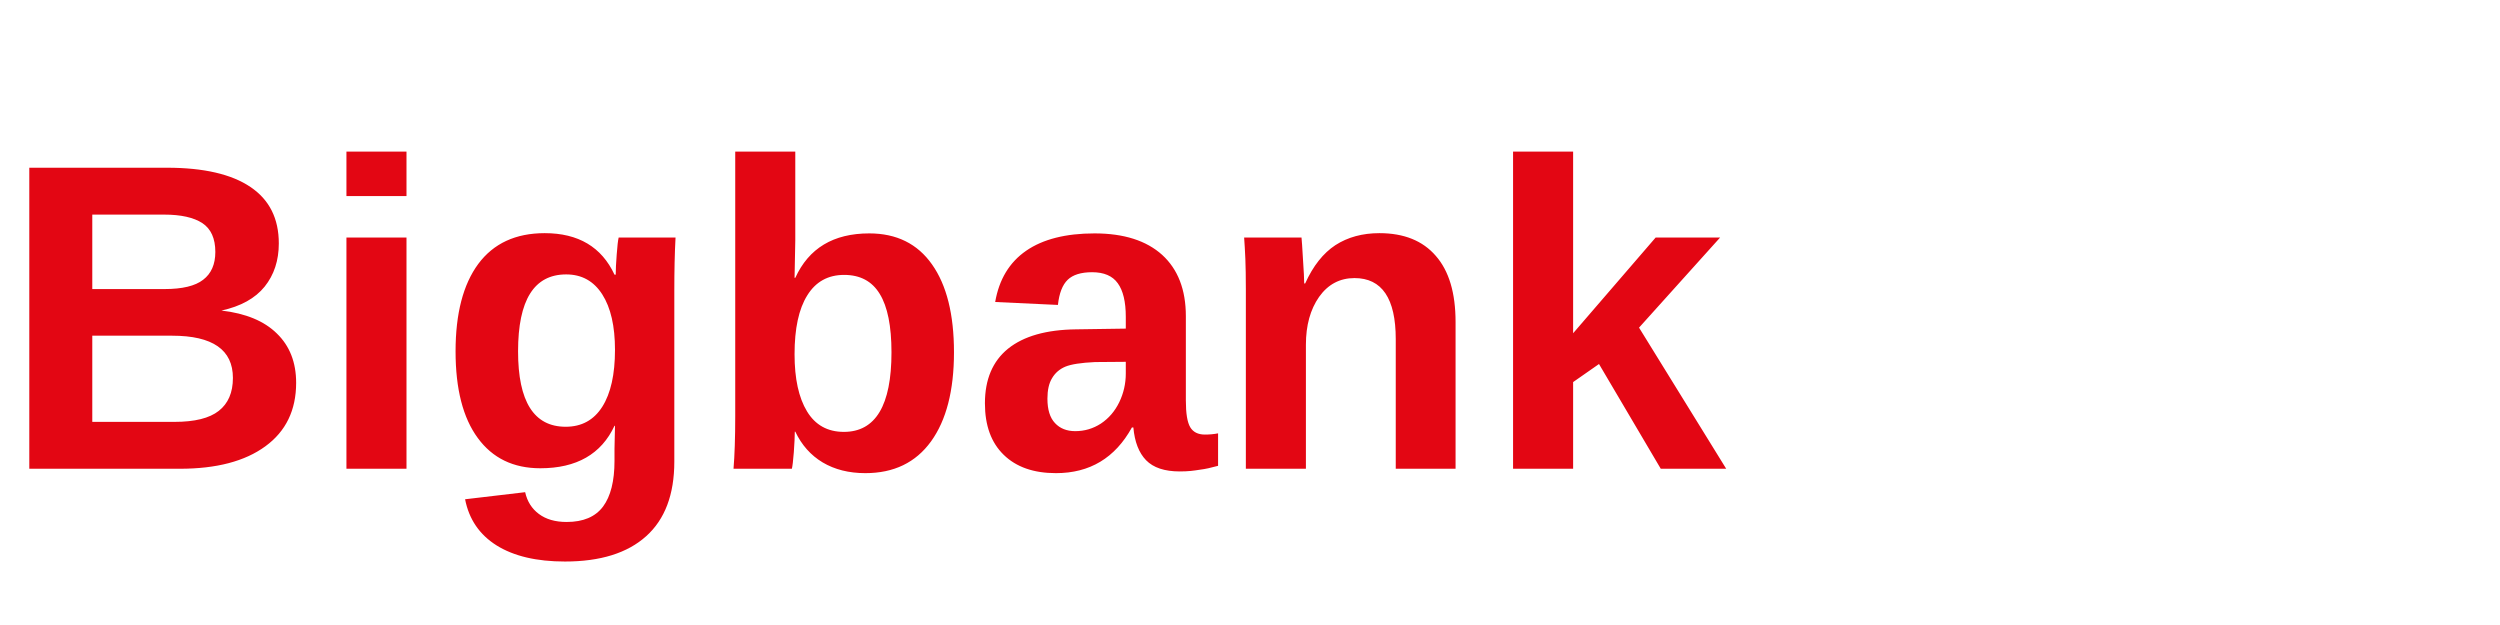
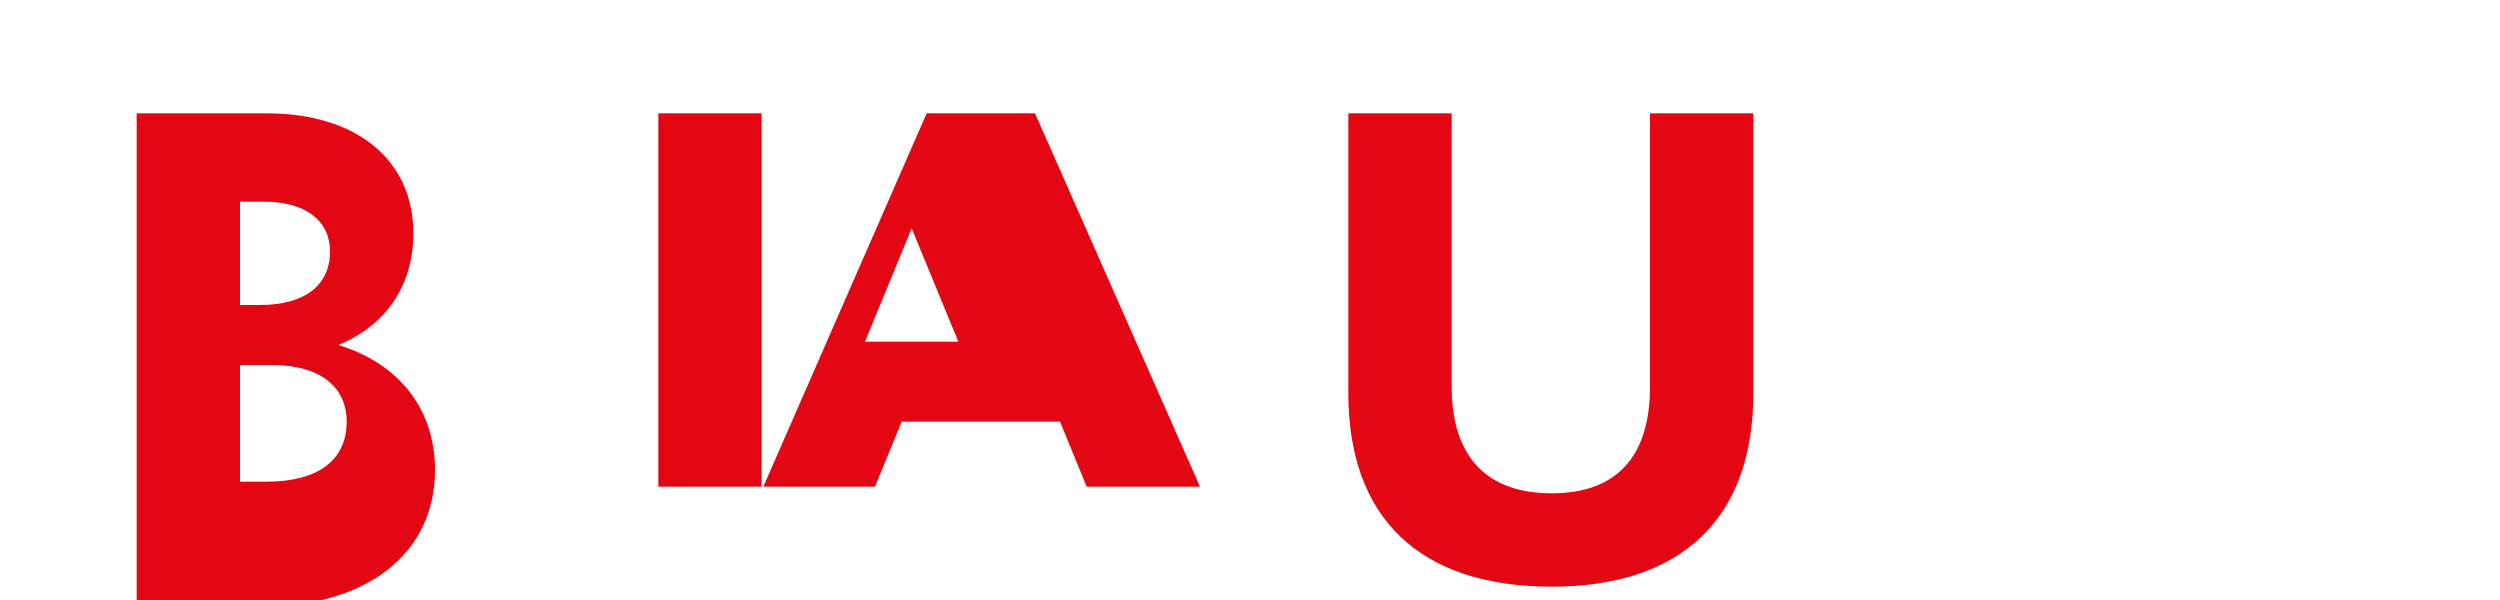
- <svg xmlns="http://www.w3.org/2000/svg" viewBox="0 0 160 40" role="img" aria-label="Bigbank">
-   <text x="0" y="30" font-family="'Segoe UI', Arial, sans-serif" font-size="28" font-weight="700" fill="#E30613">Bigbank</text>
+ <svg xmlns="http://www.w3.org/2000/svg" viewBox="0 0 150 36" role="img" aria-label="Bigbank">
+   <path fill="#E30613" d="M8.2 6.8h7.8c5.4 0 8.8 2.8 8.8 7.2 0 3.1-1.6 5.5-4.5 6.7 3.6 1.1 5.8 3.8 5.8 7.5 0 5.1-4.2 8.2-10.4 8.2H8.2V6.8zm6.2 11.5h1.2c2.7 0 4.2-1.2 4.2-3.2 0-1.9-1.5-3-4-3h-1.4v6.2zm0 10.6h1.6c3.1 0 4.8-1.3 4.8-3.6 0-2.1-1.6-3.4-4.5-3.4h-1.9v7zM39.5 6.8h6.2v22.4h-6.2V6.8zm16.1 0h6.5l9.9 22.4h-6.8l-1.6-3.9h-9.5l-1.6 3.9h-6.7l9.8-22.4zm1.9 13.7l-2.8-6.8-2.8 6.8h5.6zm23.4-13.7h6.2v16.4c0 4.2 2.1 6.4 6 6.4 3.8 0 5.9-2.1 5.9-6.4V6.8h6.2v16.8c0 7.5-4.3 11.6-12.1 11.6-7.9 0-12.2-4.1-12.2-11.6V6.8z" />
</svg>
